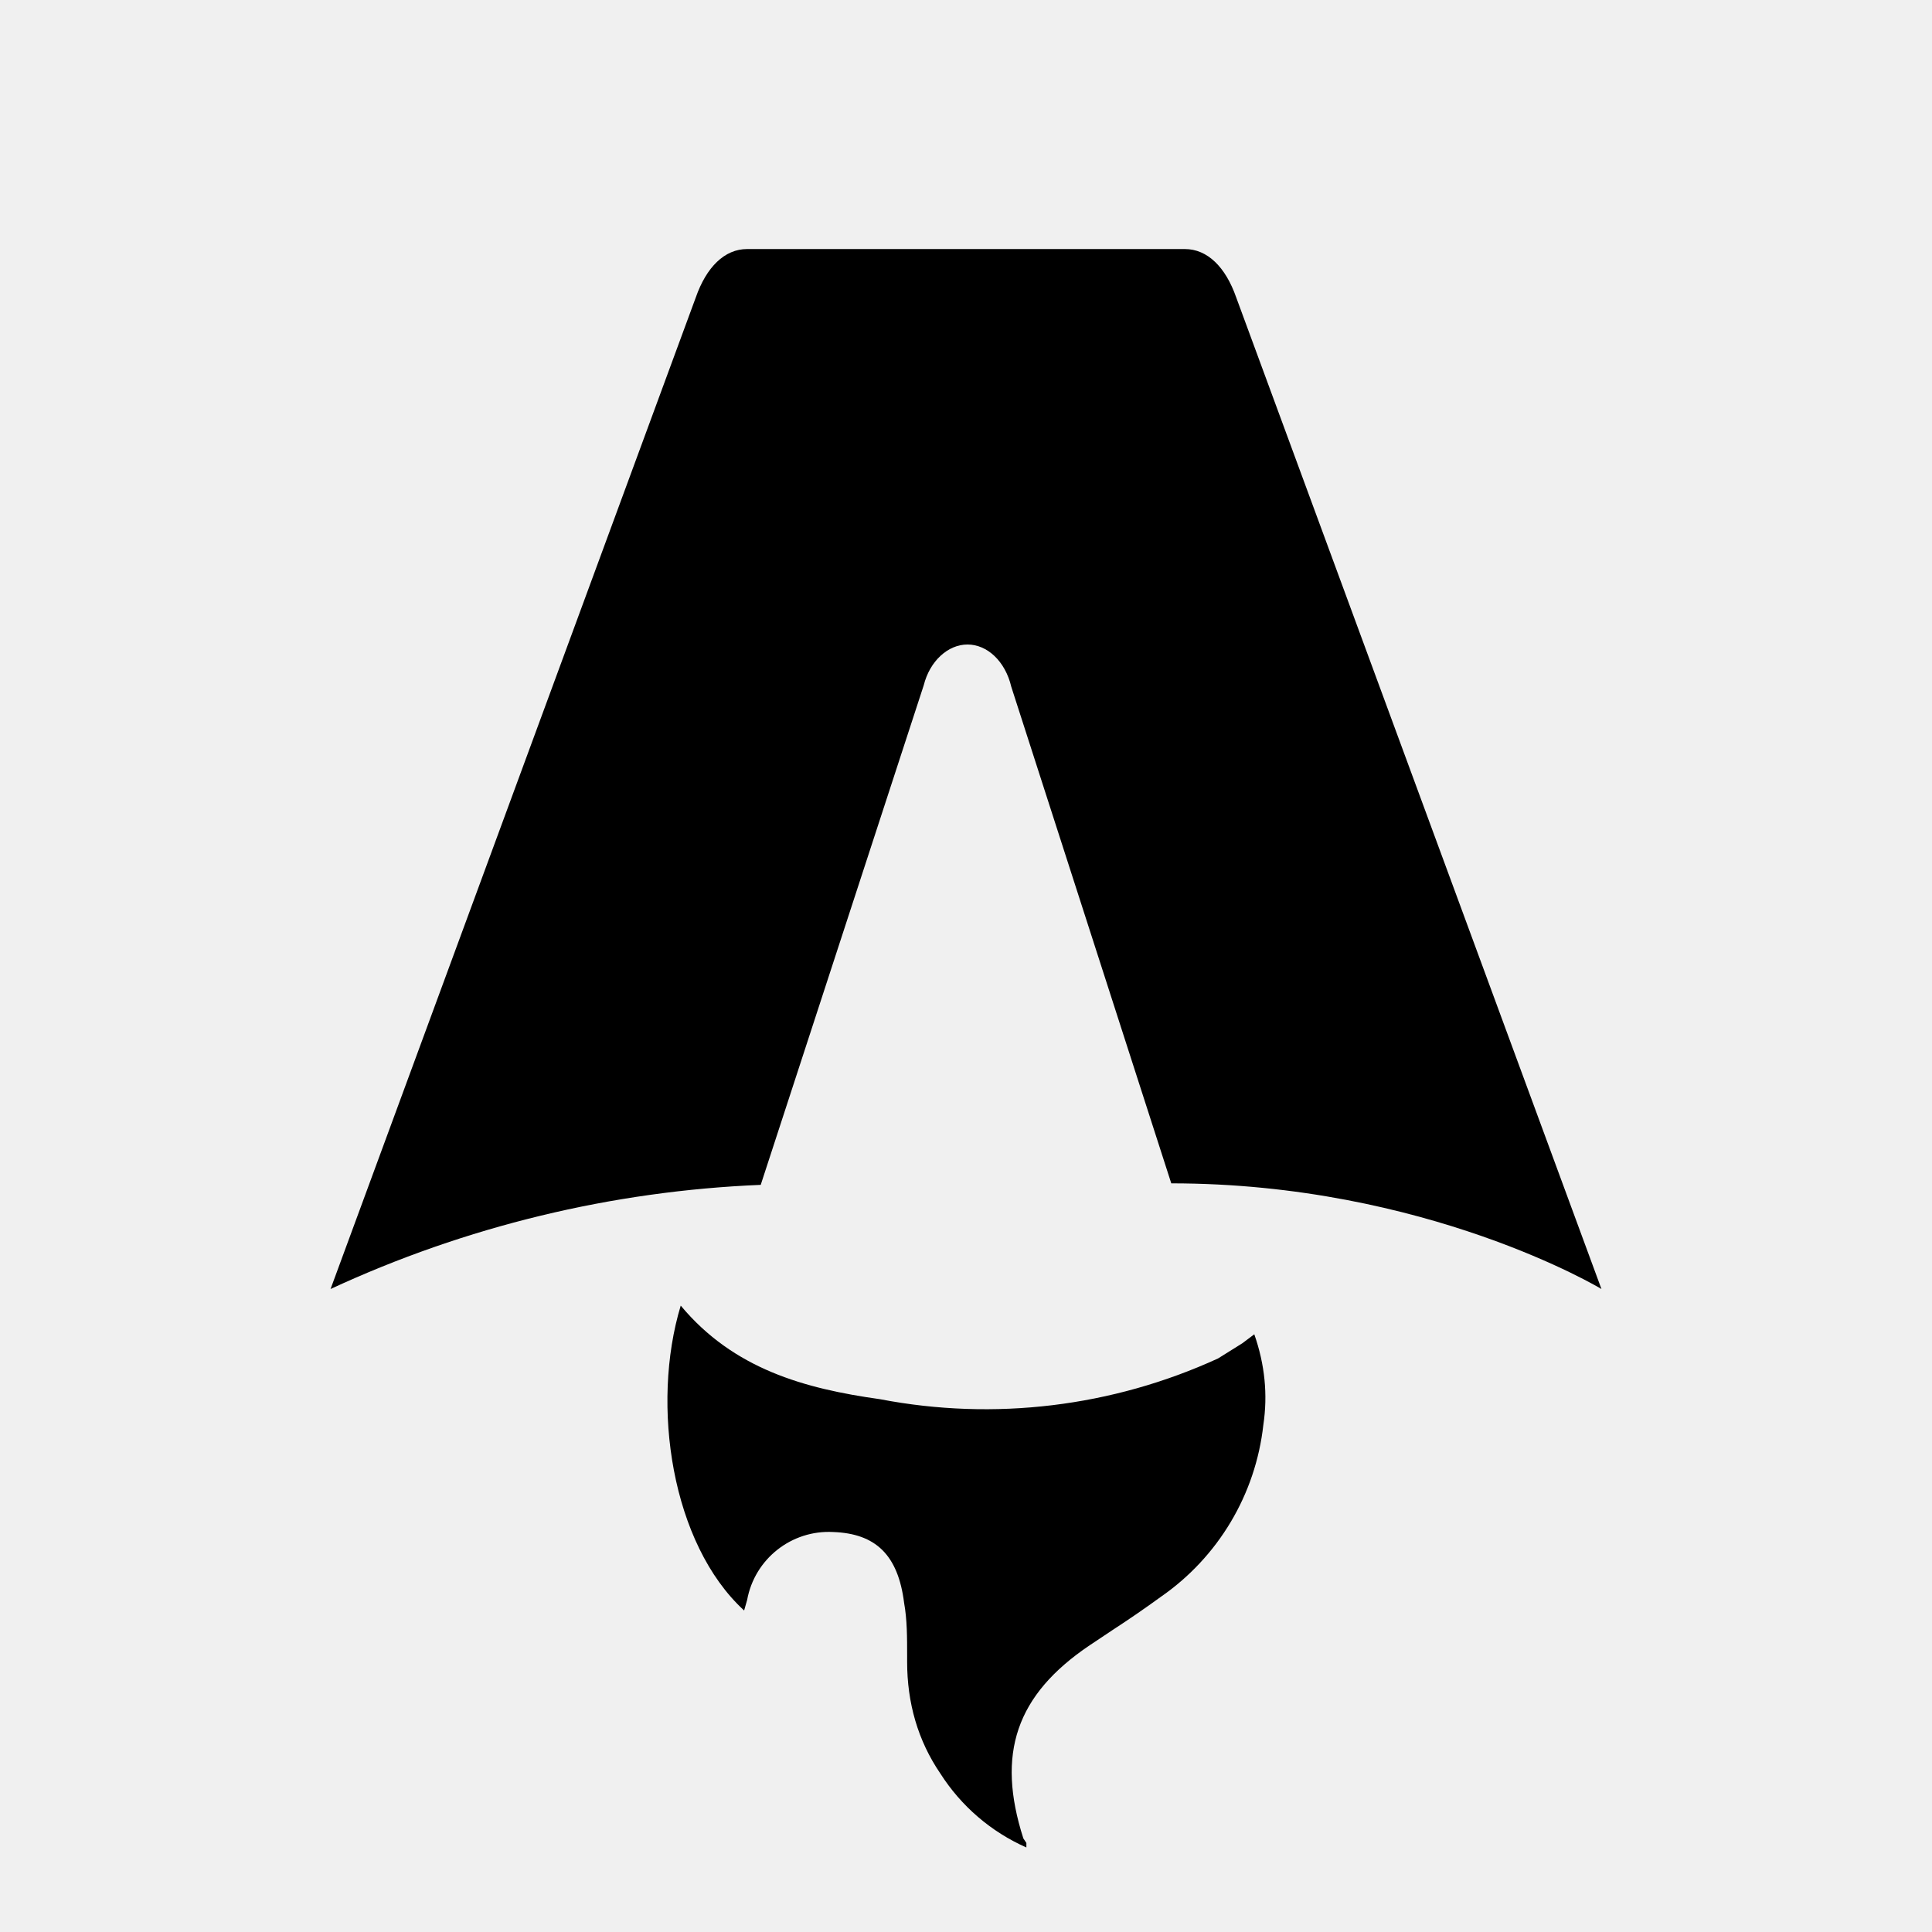
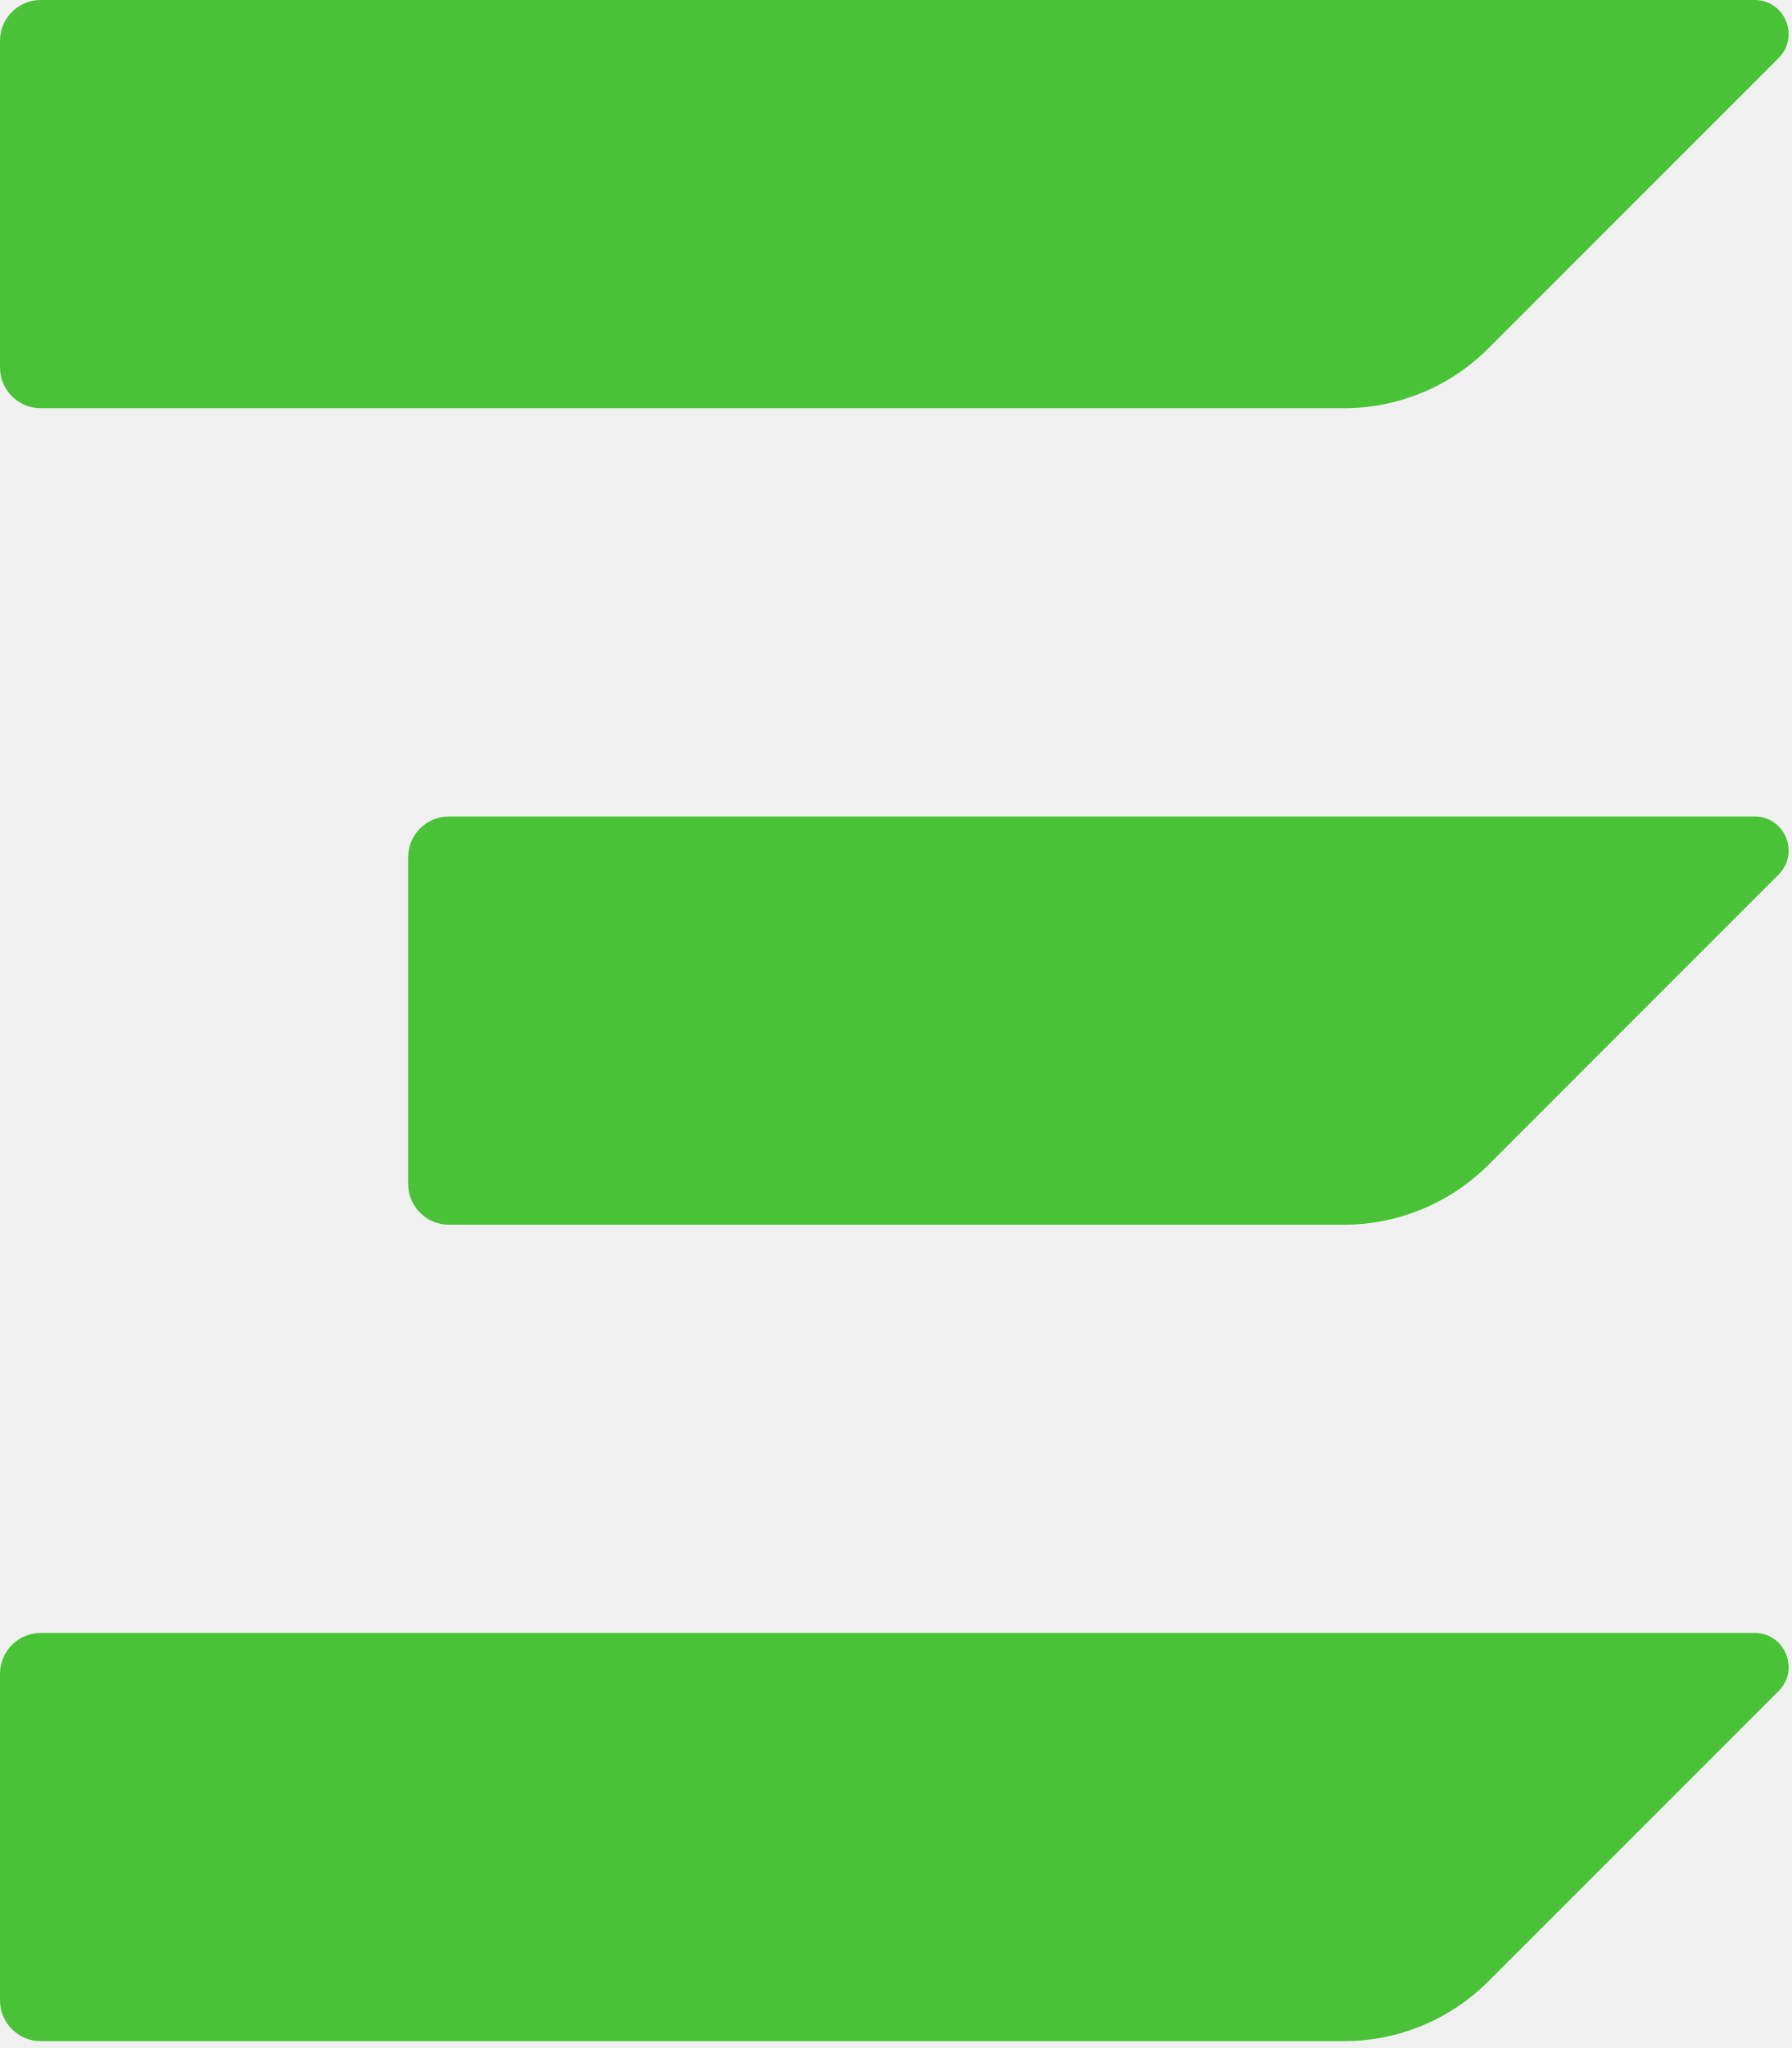
- <svg xmlns="http://www.w3.org/2000/svg" fill="none" viewBox="0 0 128 128">
-   <path d="M50.4 78.5a75.1 75.1 0 0 0-28.5 6.9l24.2-65.7c.7-2 1.9-3.2 3.4-3.2h29c1.5 0 2.7 1.2 3.4 3.2l24.2 65.7s-11.6-7-28.5-7L67 45.5c-.4-1.7-1.6-2.8-2.9-2.8-1.3 0-2.5 1.1-2.9 2.7L50.4 78.5Zm-1.1 28.2Zm-4.2-20.2c-2 6.6-.6 15.8 4.2 20.2a17.5 17.5 0 0 1 .2-.7 5.5 5.5 0 0 1 5.7-4.5c2.8.1 4.3 1.5 4.7 4.7.2 1.1.2 2.3.2 3.5v.4c0 2.7.7 5.2 2.2 7.4a13 13 0 0 0 5.7 4.9v-.3l-.2-.3c-1.8-5.6-.5-9.5 4.4-12.8l1.5-1a73 73 0 0 0 3.2-2.2 16 16 0 0 0 6.8-11.4c.3-2 .1-4-.6-6l-.8.6-1.6 1a37 37 0 0 1-22.4 2.7c-5-.7-9.7-2-13.2-6.2Z" />
-   <style>
-         path { fill: #000; }
-         @media (prefers-color-scheme: dark) {
-             path { fill: #FFF; }
-         }
-     </style>
+ <svg xmlns="http://www.w3.org/2000/svg" width="42" height="48" viewBox="0 0 42 48" fill="none">
+   <path d="M41.695 1.361C42.198 0.859 41.842 0 41.132 0H0.957C0.428 0 0 0.428 0 0.957V8.611C0 9.14 0.428 9.568 0.957 9.568H31.507C32.776 9.568 33.992 9.064 34.89 8.167L41.695 1.361Z" fill="#49C237" />
+   <path d="M41.695 20.497C42.198 19.995 41.842 19.136 41.132 19.136H10.525C9.996 19.136 9.568 19.565 9.568 20.093V27.747C9.568 28.276 9.996 28.704 10.525 28.704H31.507C32.776 28.704 33.992 28.2 34.89 27.303L41.695 20.497Z" fill="#49C237" />
+   <path d="M41.695 39.634C42.198 39.131 41.842 38.272 41.132 38.272H0.957C0.428 38.272 0 38.701 0 39.229V46.884C0 47.412 0.428 47.84 0.957 47.84H31.507C32.776 47.84 33.992 47.337 34.89 46.439L41.695 39.634Z" fill="#49C237" />
</svg>
